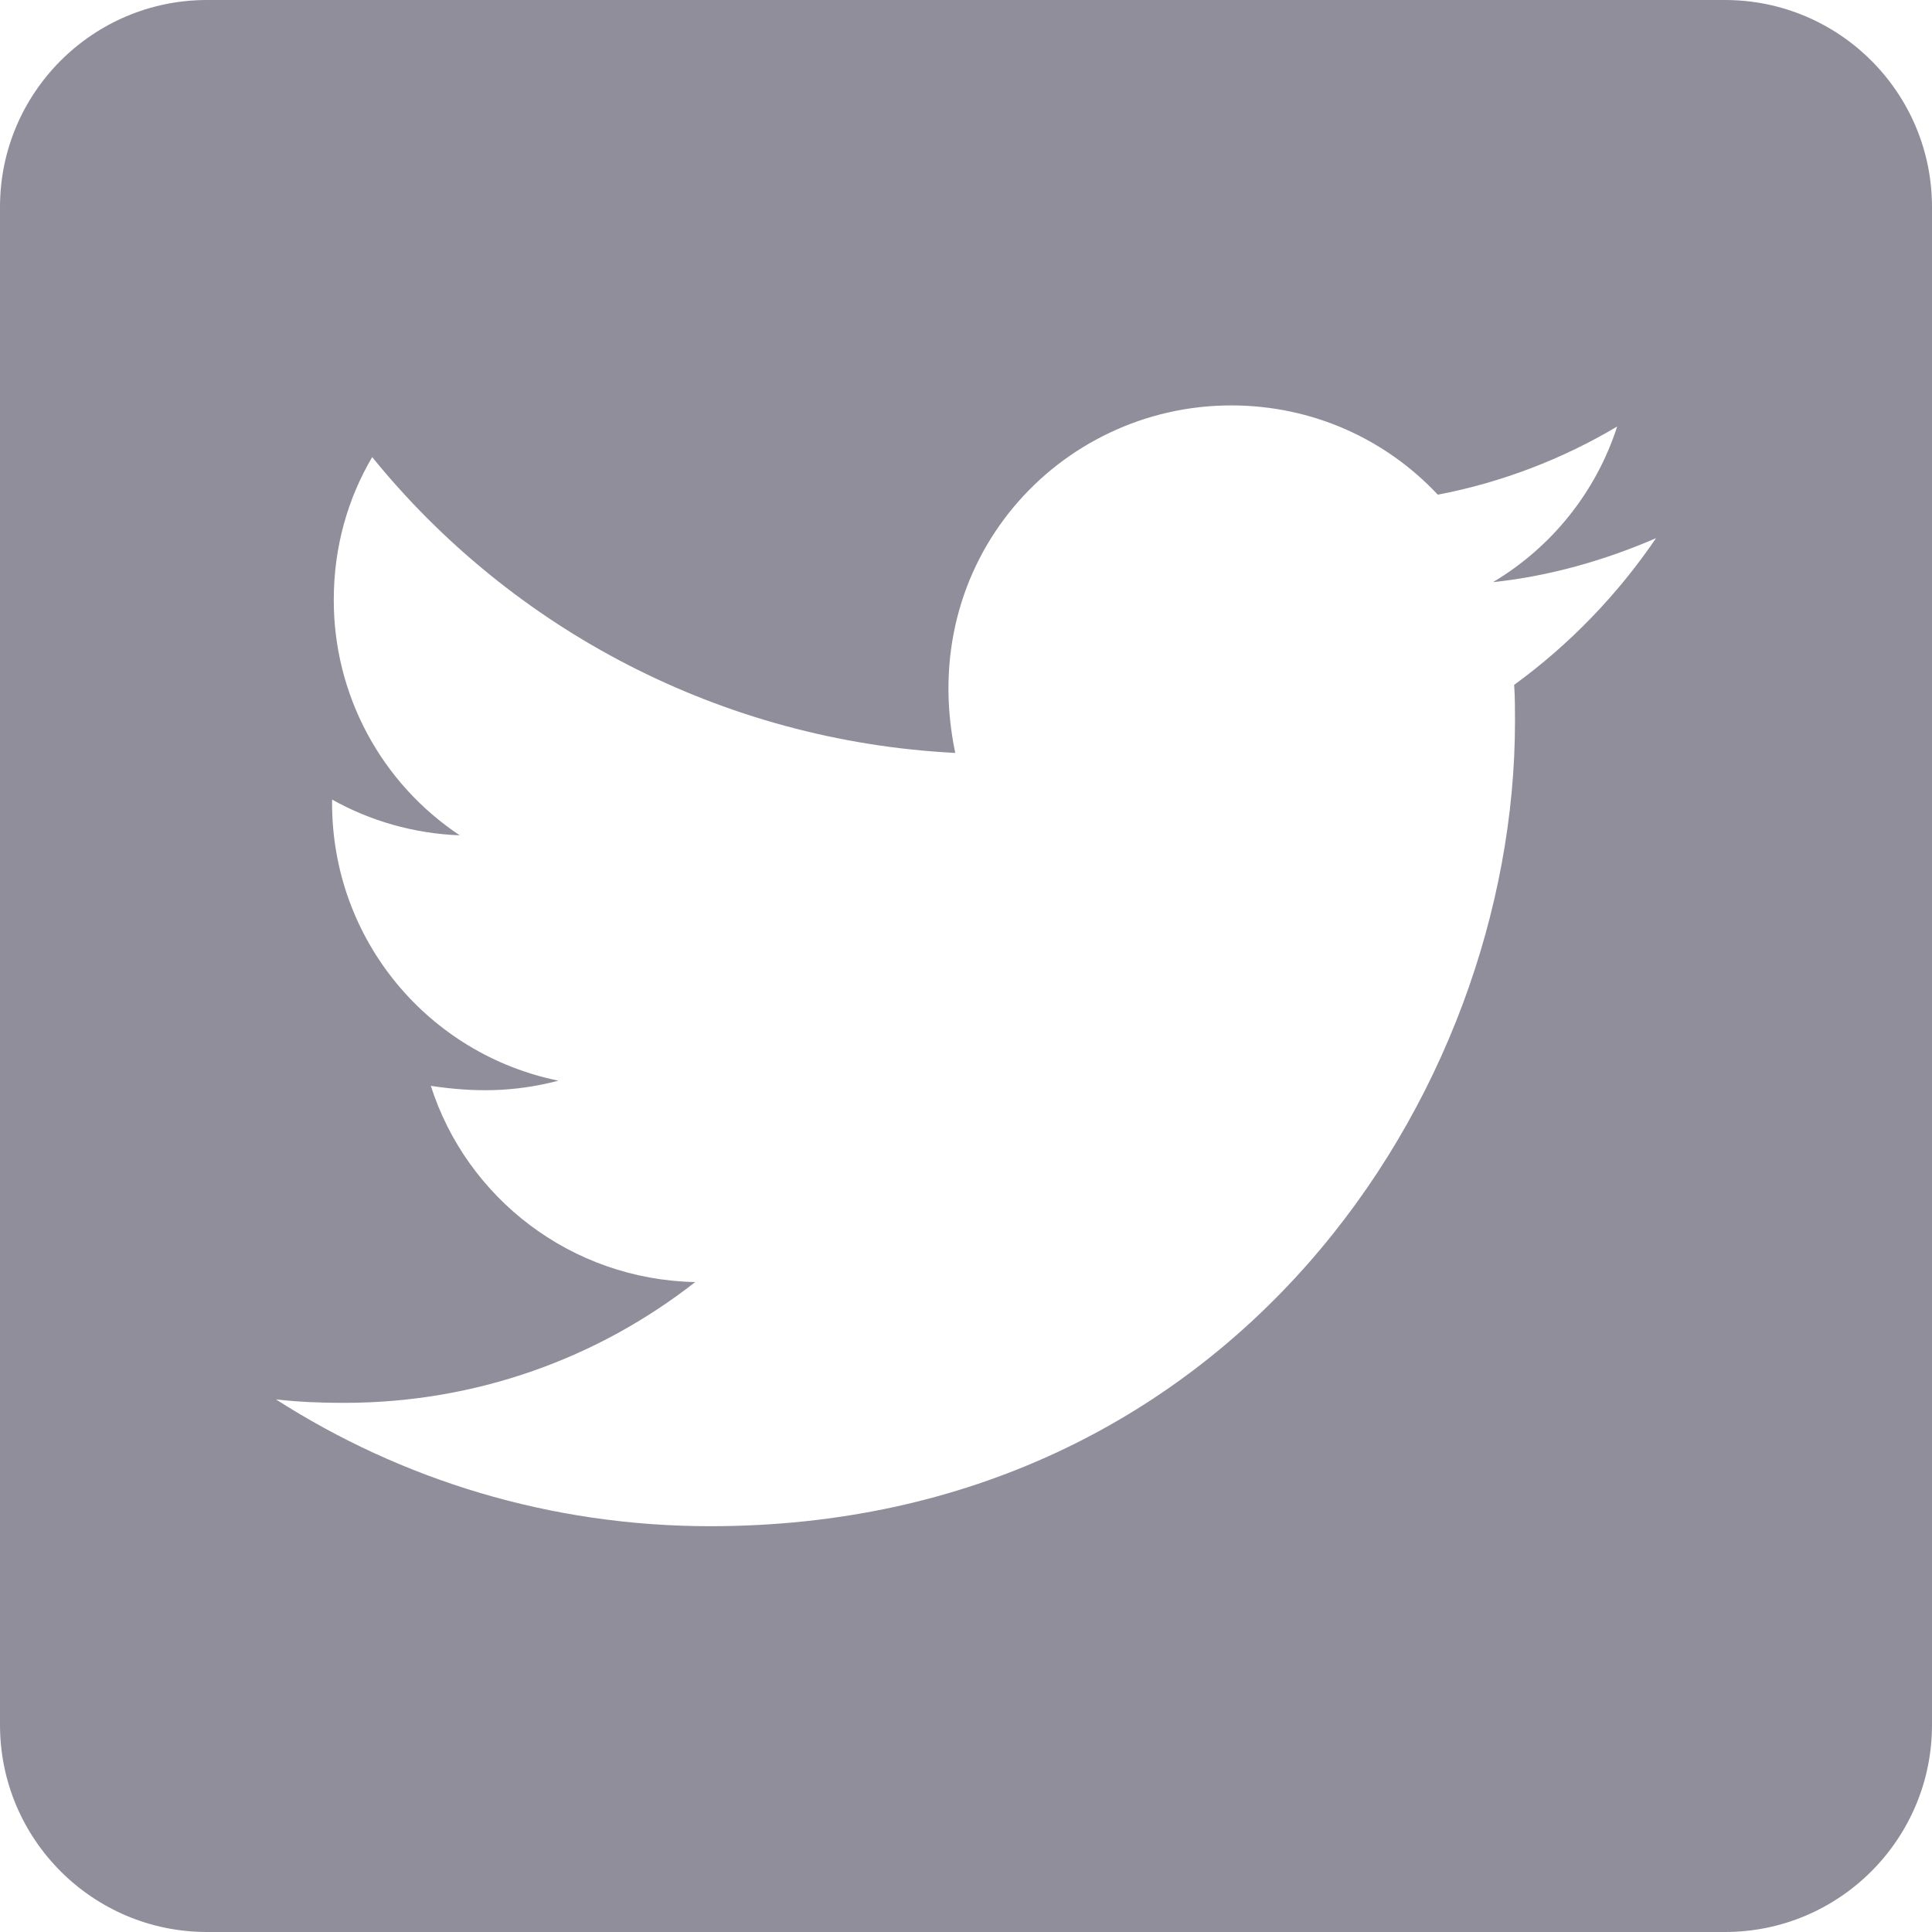
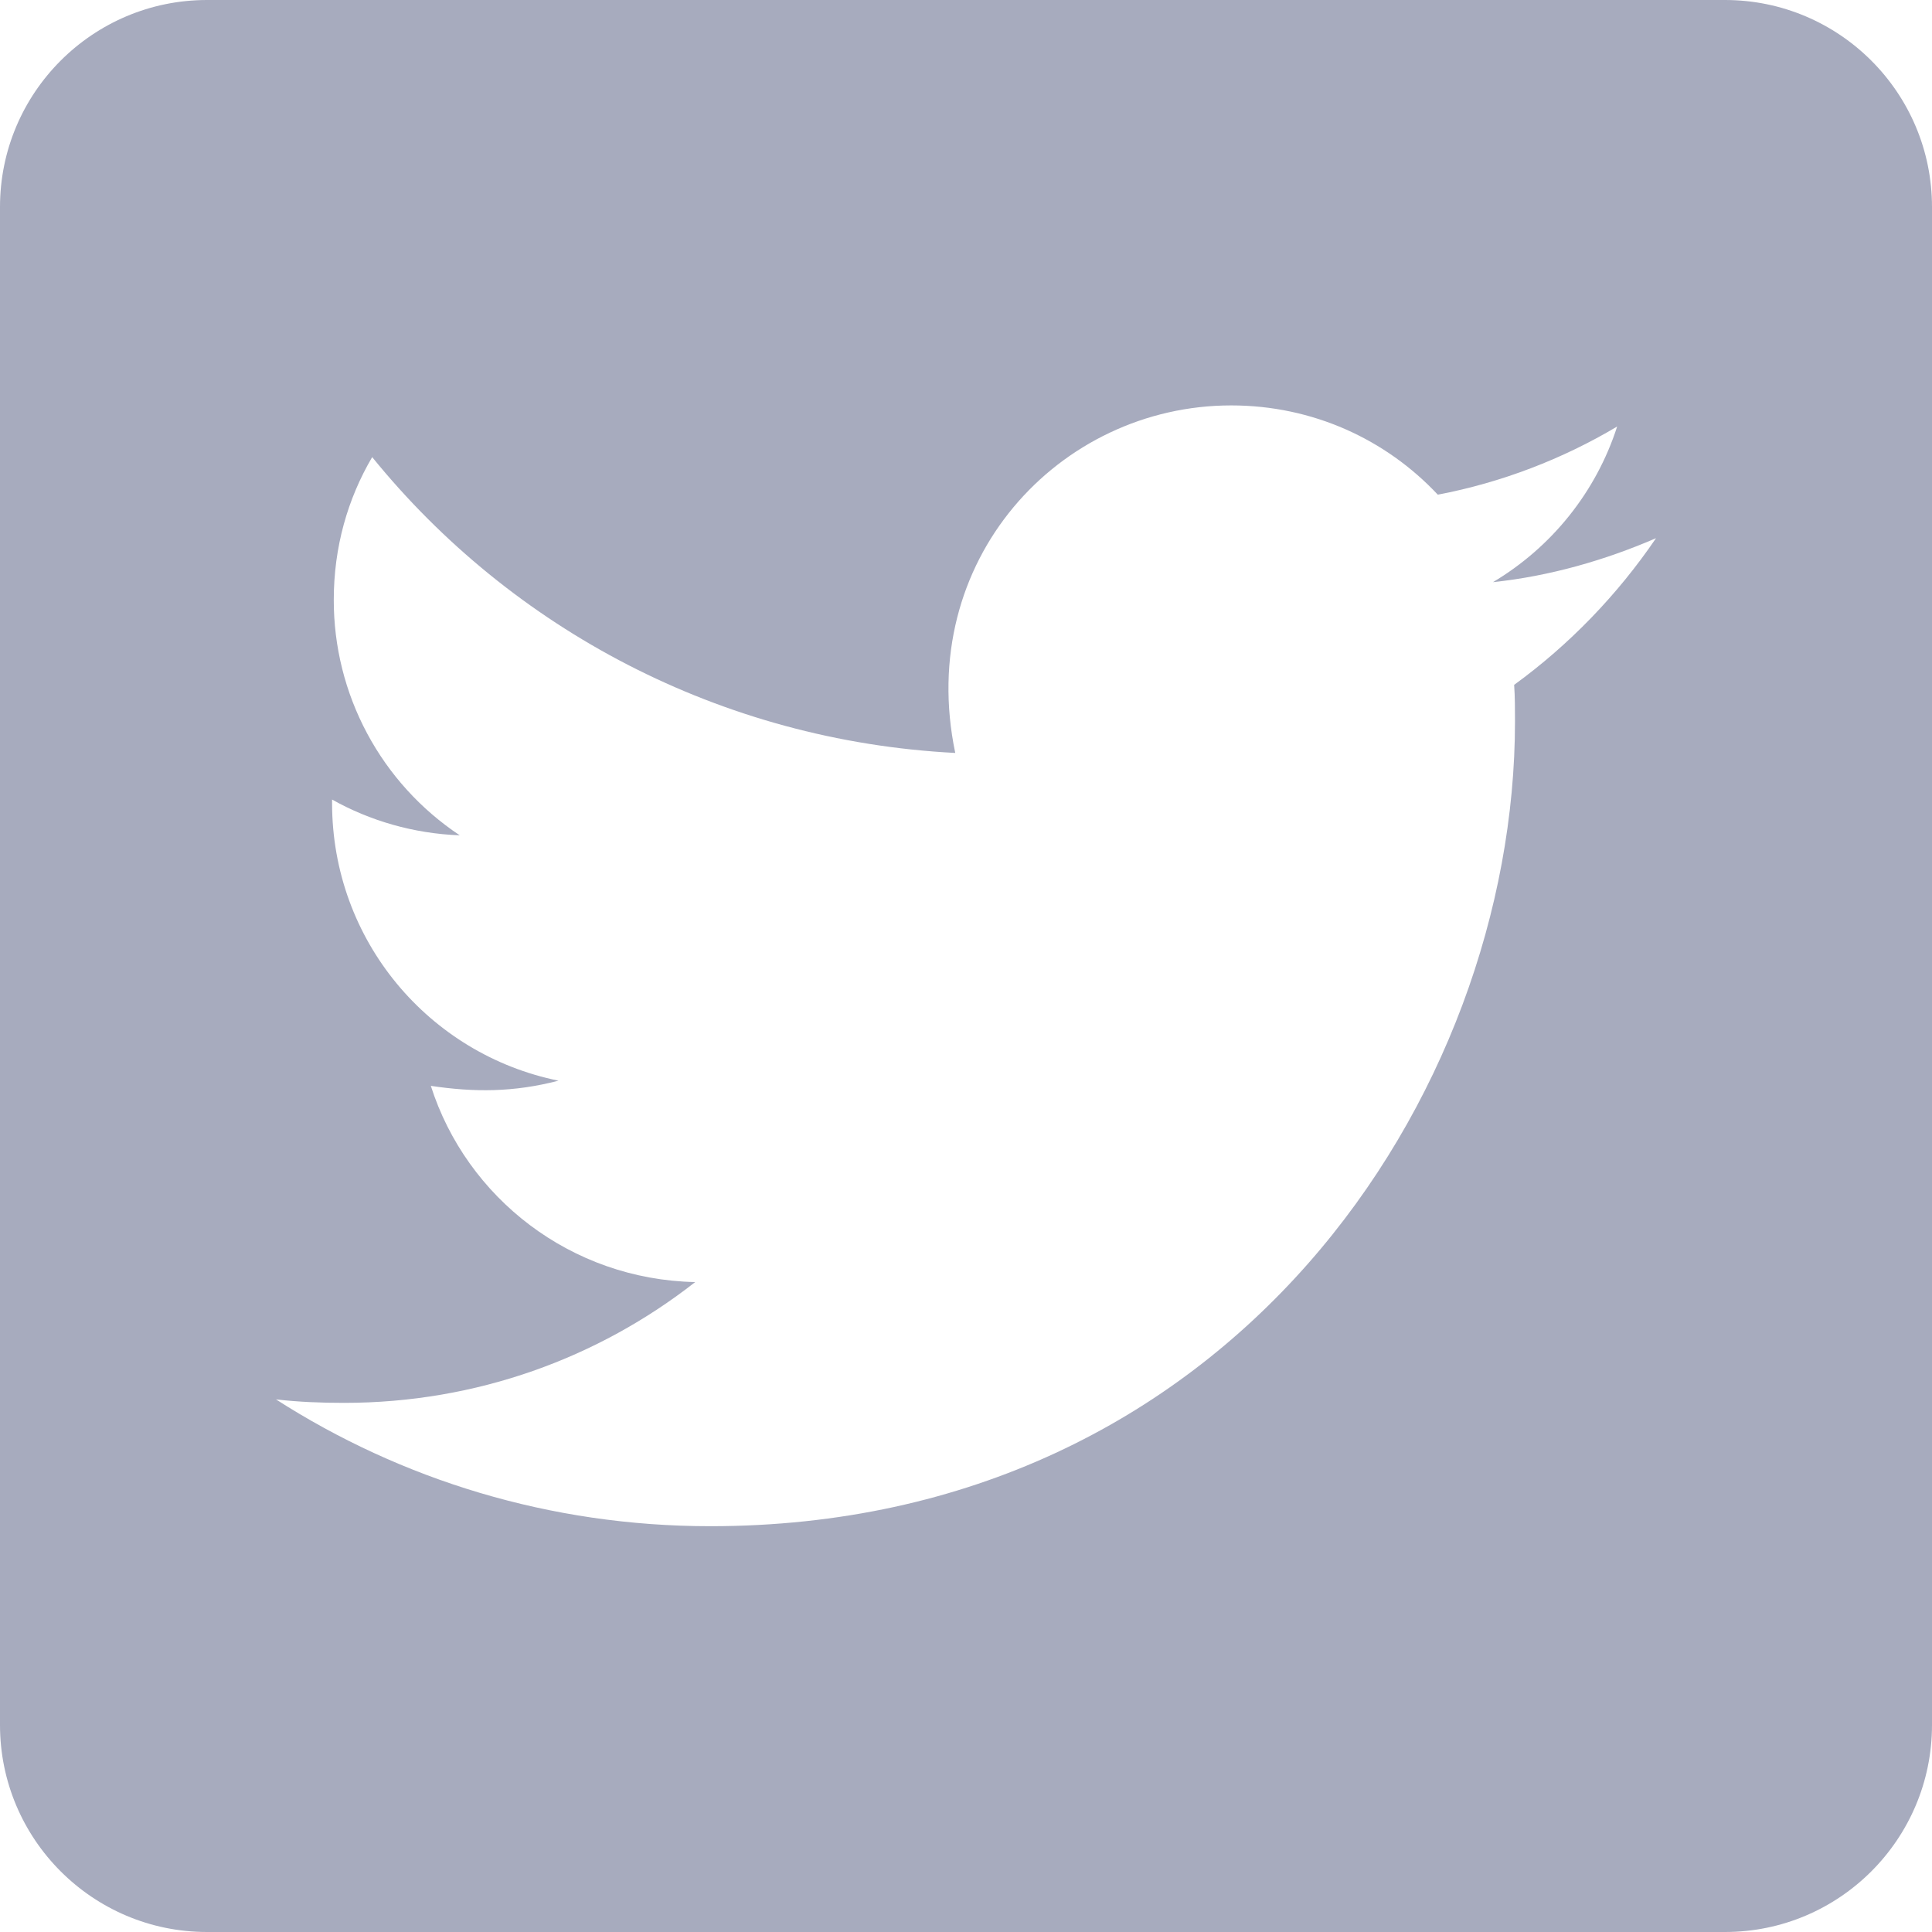
<svg xmlns="http://www.w3.org/2000/svg" width="25" height="25" viewBox="0 0 25 25" fill="none">
-   <path d="M22.321 0H2.679C1.2 0 0 1.2 0 2.679V22.321C0 23.8 1.2 25 2.679 25H22.321C23.8 25 25 23.8 25 22.321V2.679C25 1.2 23.8 0 22.321 0ZM19.593 8.862C19.604 9.018 19.604 9.18 19.604 9.336C19.604 14.174 15.921 19.749 9.191 19.749C7.115 19.749 5.19 19.146 3.571 18.108C3.867 18.142 4.152 18.153 4.453 18.153C6.166 18.153 7.74 17.573 8.996 16.59C7.388 16.557 6.038 15.502 5.575 14.051C6.138 14.135 6.646 14.135 7.227 13.984C5.552 13.644 4.297 12.171 4.297 10.391V10.346C4.782 10.619 5.352 10.787 5.949 10.809C5.447 10.475 5.035 10.022 4.751 9.491C4.466 8.959 4.318 8.365 4.319 7.762C4.319 7.081 4.498 6.456 4.816 5.915C6.618 8.136 9.325 9.587 12.361 9.743C11.841 7.26 13.7 5.246 15.932 5.246C16.987 5.246 17.935 5.686 18.605 6.401C19.431 6.244 20.223 5.938 20.926 5.519C20.653 6.367 20.078 7.081 19.319 7.533C20.056 7.455 20.77 7.249 21.429 6.964C20.932 7.695 20.307 8.343 19.593 8.862Z" fill="#918E9B" />
+   <path d="M22.321 0H2.679C1.2 0 0 1.2 0 2.679V22.321C0 23.8 1.2 25 2.679 25H22.321C23.8 25 25 23.8 25 22.321V2.679C25 1.2 23.8 0 22.321 0ZM19.593 8.862C19.604 9.018 19.604 9.18 19.604 9.336C19.604 14.174 15.921 19.749 9.191 19.749C7.115 19.749 5.19 19.146 3.571 18.108C3.867 18.142 4.152 18.153 4.453 18.153C6.166 18.153 7.74 17.573 8.996 16.59C7.388 16.557 6.038 15.502 5.575 14.051C6.138 14.135 6.646 14.135 7.227 13.984C5.552 13.644 4.297 12.171 4.297 10.391V10.346C4.782 10.619 5.352 10.787 5.949 10.809C5.447 10.475 5.035 10.022 4.751 9.491C4.466 8.959 4.318 8.365 4.319 7.762C4.319 7.081 4.498 6.456 4.816 5.915C6.618 8.136 9.325 9.587 12.361 9.743C11.841 7.26 13.7 5.246 15.932 5.246C16.987 5.246 17.935 5.686 18.605 6.401C19.431 6.244 20.223 5.938 20.926 5.519C20.653 6.367 20.078 7.081 19.319 7.533C20.056 7.455 20.77 7.249 21.429 6.964C20.932 7.695 20.307 8.343 19.593 8.862Z" fill="hsl(230, 15%, 70%)" />
</svg>
